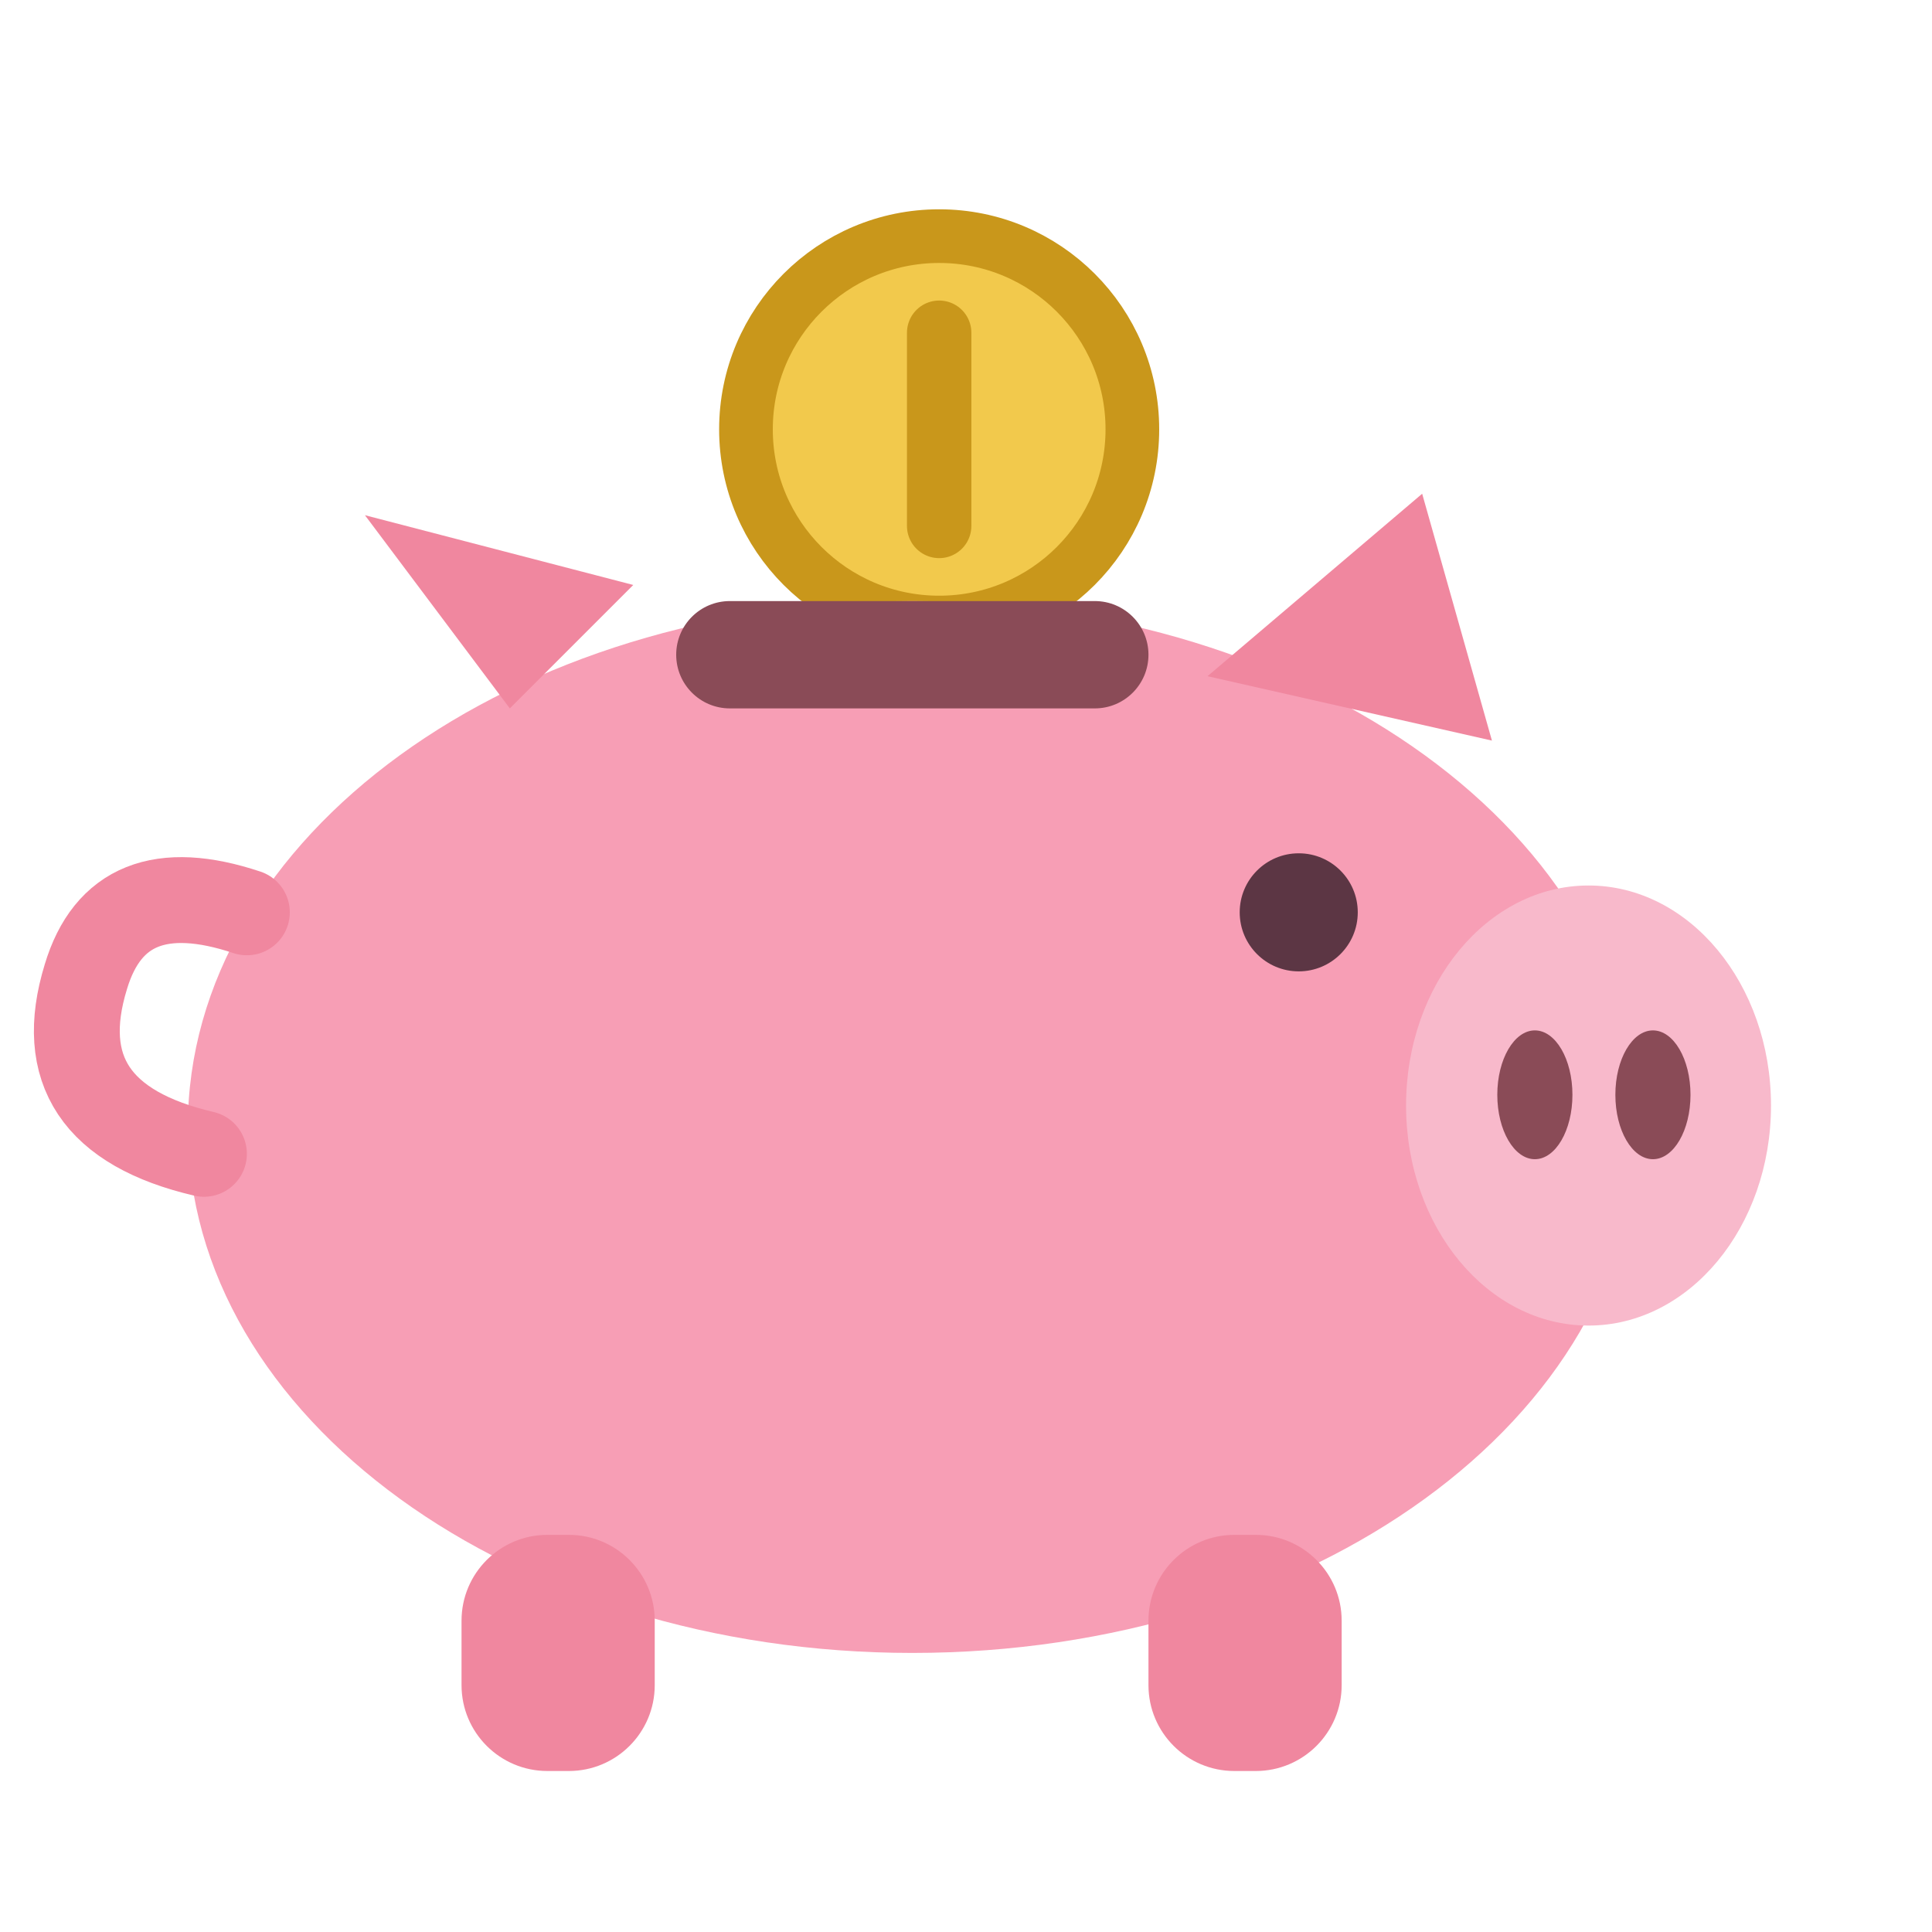
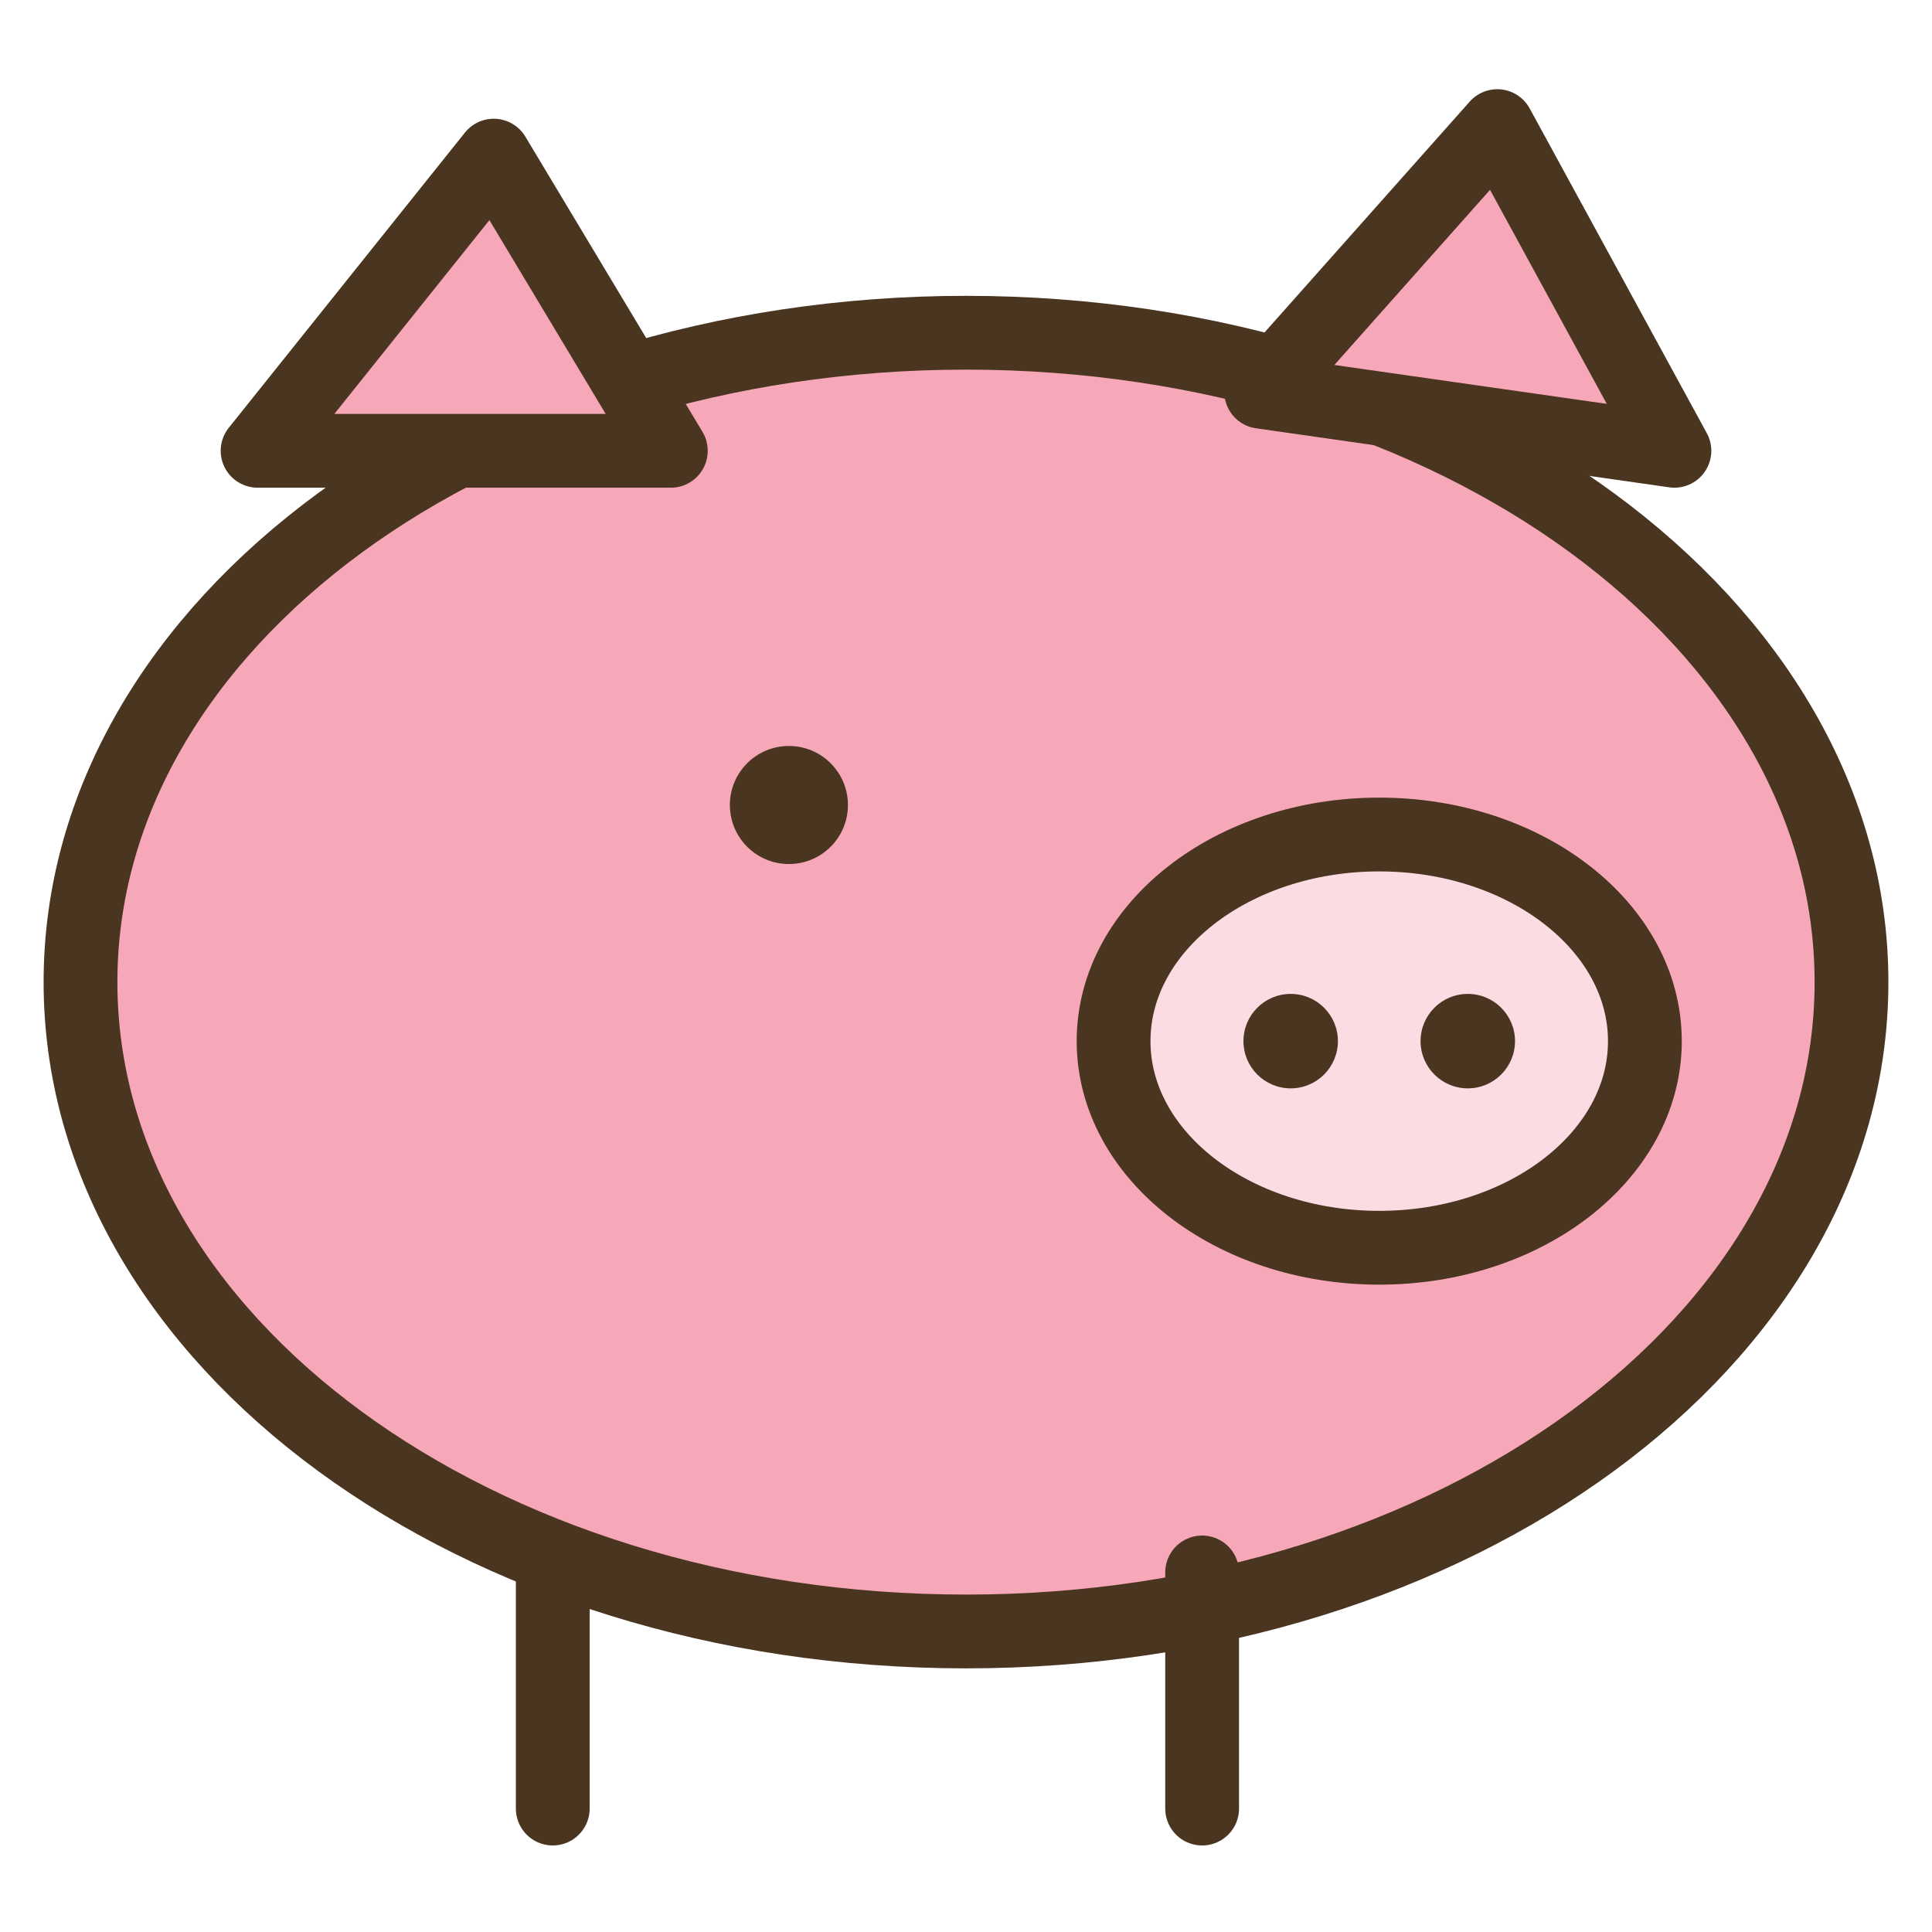
<svg xmlns="http://www.w3.org/2000/svg" viewBox="0 0 36 36">
-   <circle cx="17.5" cy="8" r="3.6" fill="#F2C94C" stroke="#C9971B" stroke-width="1" />
-   <path d="M17.5 6.2 L17.5 9.8" stroke="#C9971B" stroke-width="1.2" stroke-linecap="round" />
-   <ellipse cx="17" cy="21" rx="13.5" ry="9.8" fill="#F79EB5" />
-   <path d="M22.5 12.6 L26.5 9.2 L27.8 13.8 Z" fill="#F0879F" />
-   <path d="M9.5 13.2 L6.8 9.6 L11.8 10.9 Z" fill="#F0879F" />
-   <rect x="12.6" y="11.2" width="8.8" height="2" rx="1" fill="#8A4B57" />
-   <ellipse cx="29.6" cy="20.6" rx="3.4" ry="4.1" fill="#F8B9CB" />
-   <ellipse cx="28.6" cy="20.4" rx="0.7" ry="1.2" fill="#8A4B57" />
-   <ellipse cx="30.8" cy="20.4" rx="0.7" ry="1.2" fill="#8A4B57" />
-   <circle cx="24.2" cy="17" r="1.1" fill="#5C3644" />
-   <rect x="8.6" y="28.6" width="3.6" height="4.4" rx="1.6" fill="#F0879F" />
-   <rect x="21.4" y="28.6" width="3.6" height="4.4" rx="1.6" fill="#F0879F" />
-   <path d="M3.8 21.5 Q 0.8 20.8 1.6 18.2 Q 2.2 16.2 4.6 17" fill="none" stroke="#F0879F" stroke-width="1.6" stroke-linecap="round" />
+   <g transform="translate(18,12.8) scale(0.55)" stroke="#4A3520" stroke-width="2.5" stroke-linejoin="round" stroke-linecap="round">
+     <ellipse cx="0" cy="10" rx="30" ry="22" fill="#F7A8B8" />
+     <path d="M-24 -8 L-16 -18 L-10 -8 Z" fill="#F7A8B8" />
+     <path d="M10 -10 L18 -19 L24 -8 Z" fill="#F7A8B8" />
+     <ellipse cx="14" cy="12" rx="9" ry="7" fill="rgba(255,255,255,.6)" />
+     <circle cx="11" cy="12" r="1.6" fill="#4A3520" stroke="none" />
+     <circle cx="17" cy="12" r="1.6" fill="#4A3520" stroke="none" />
+     <circle cx="-6" cy="4" r="2" fill="#4A3520" stroke="none" />
+     <line x1="-14" y1="30" x2="-14" y2="38" />
+     <line x1="8" y1="30" x2="8" y2="38" />
+   </g>
</svg>
